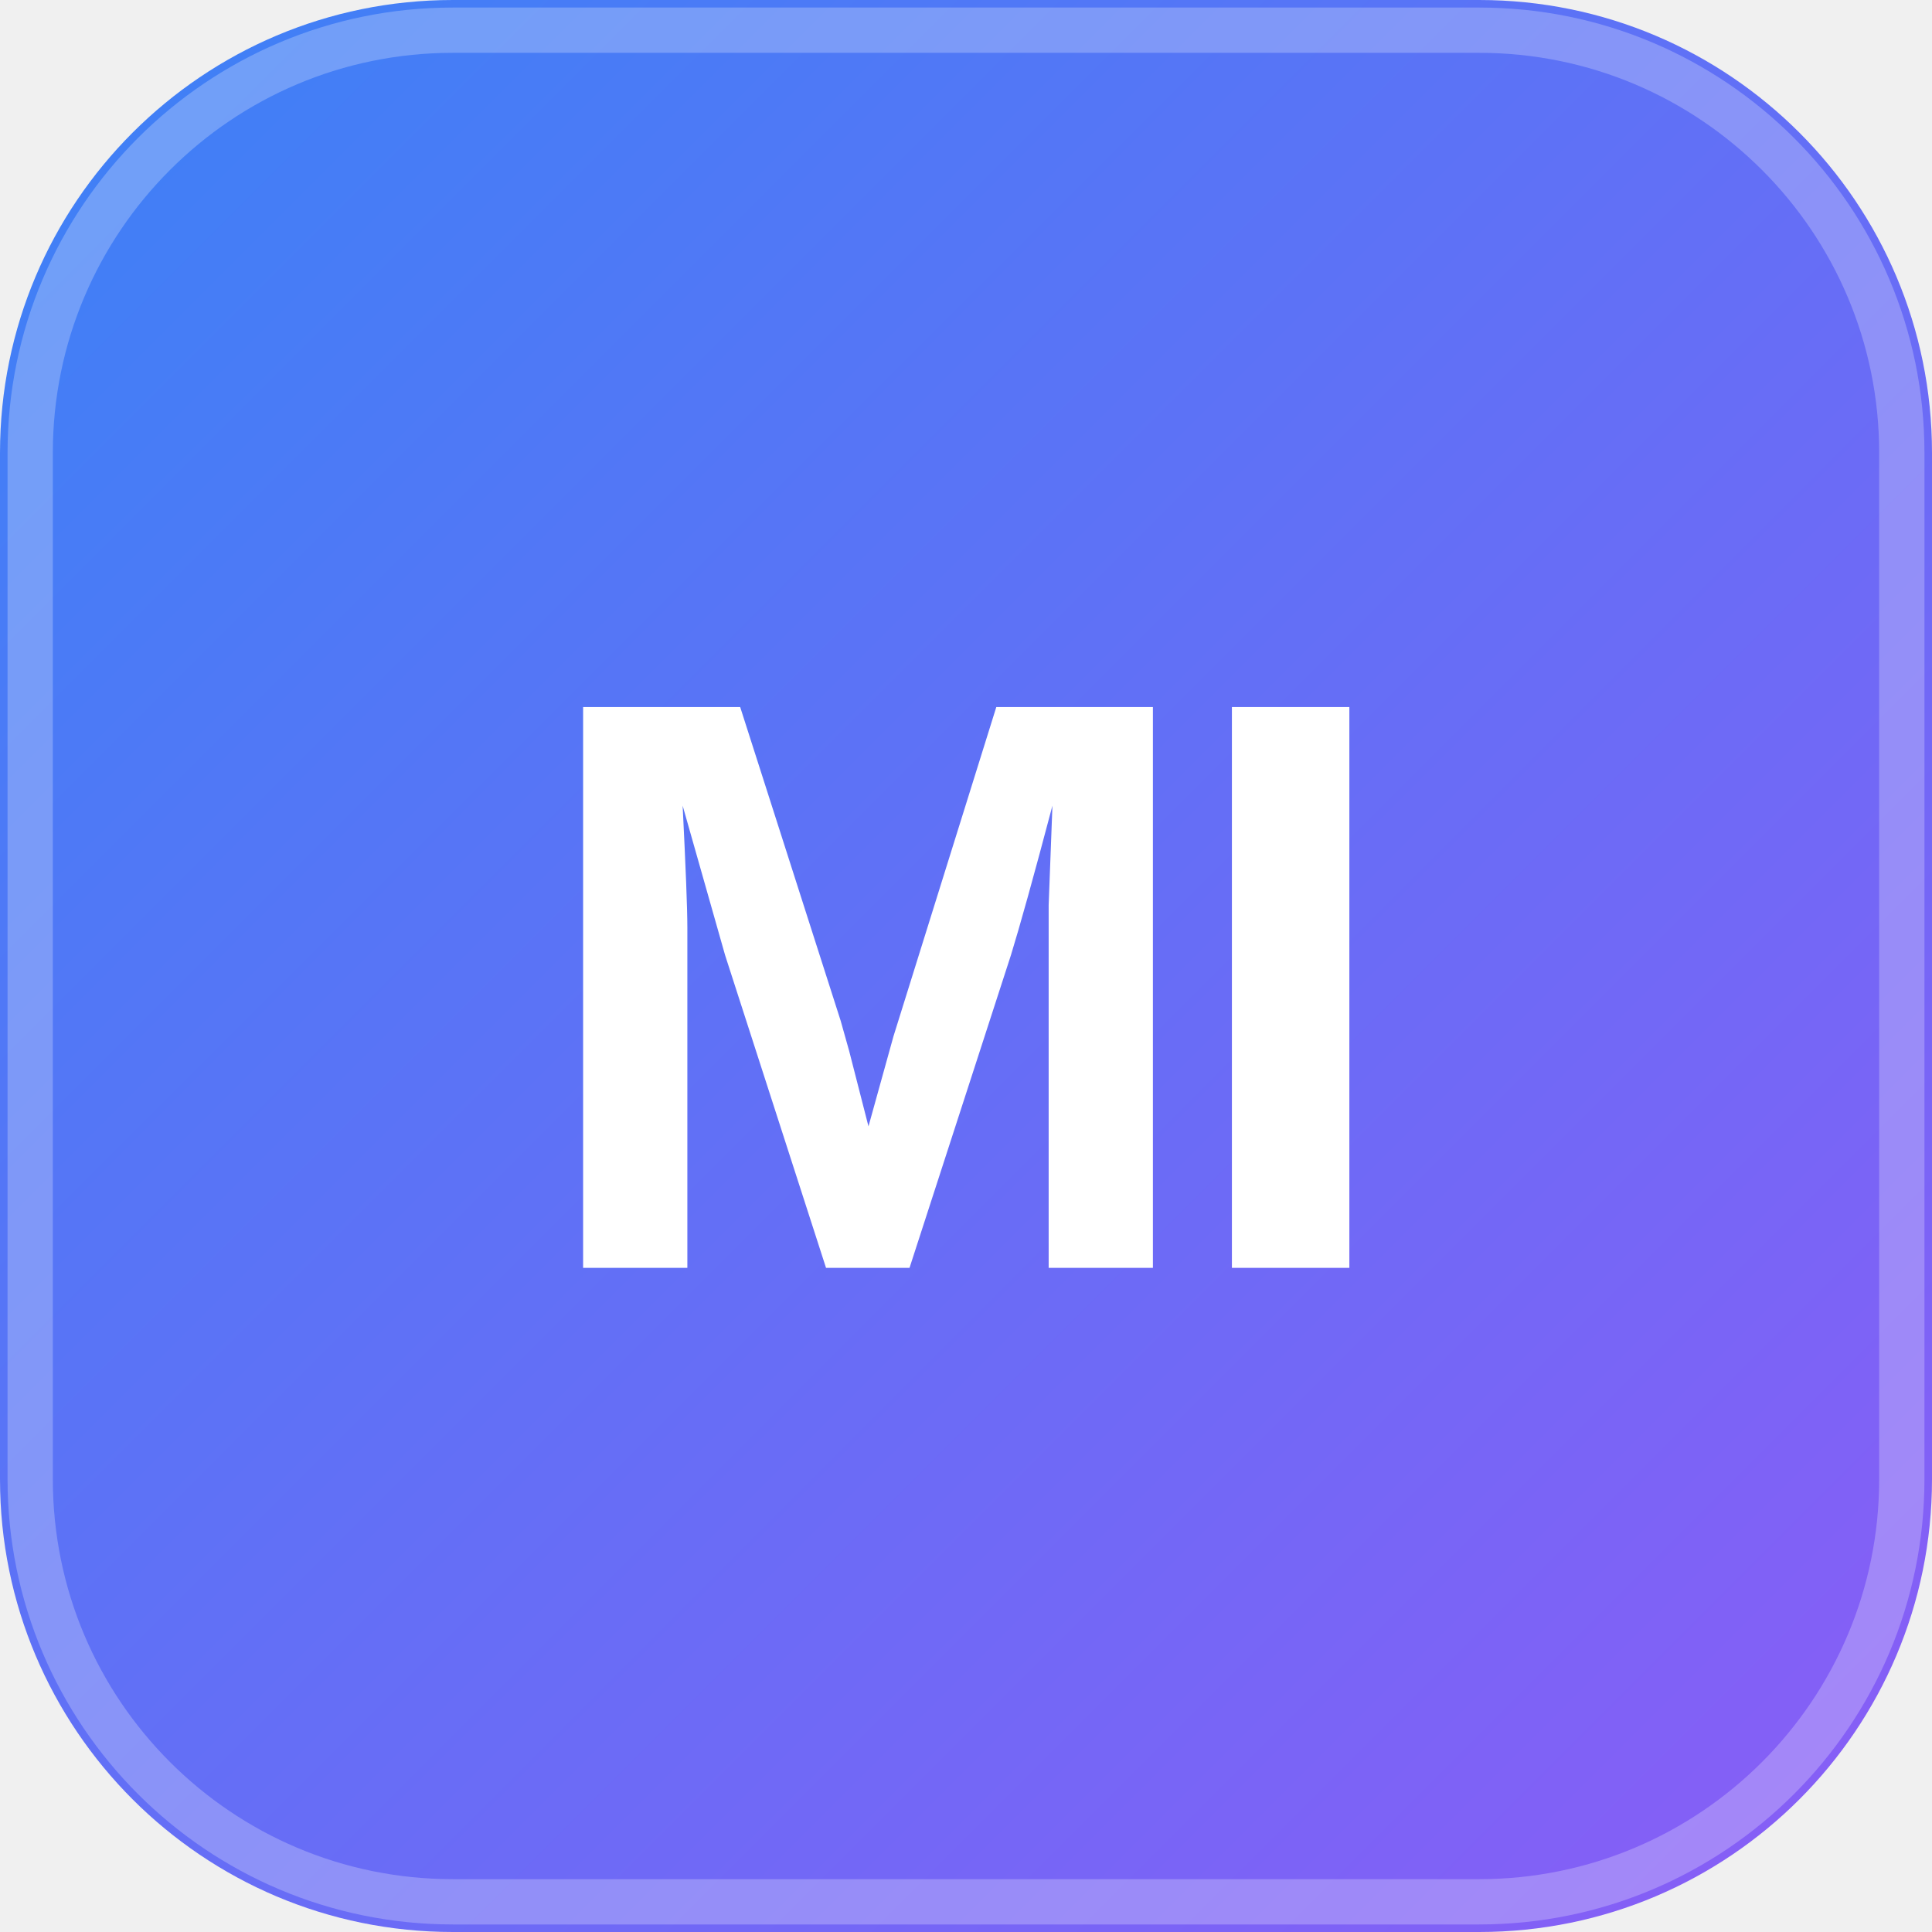
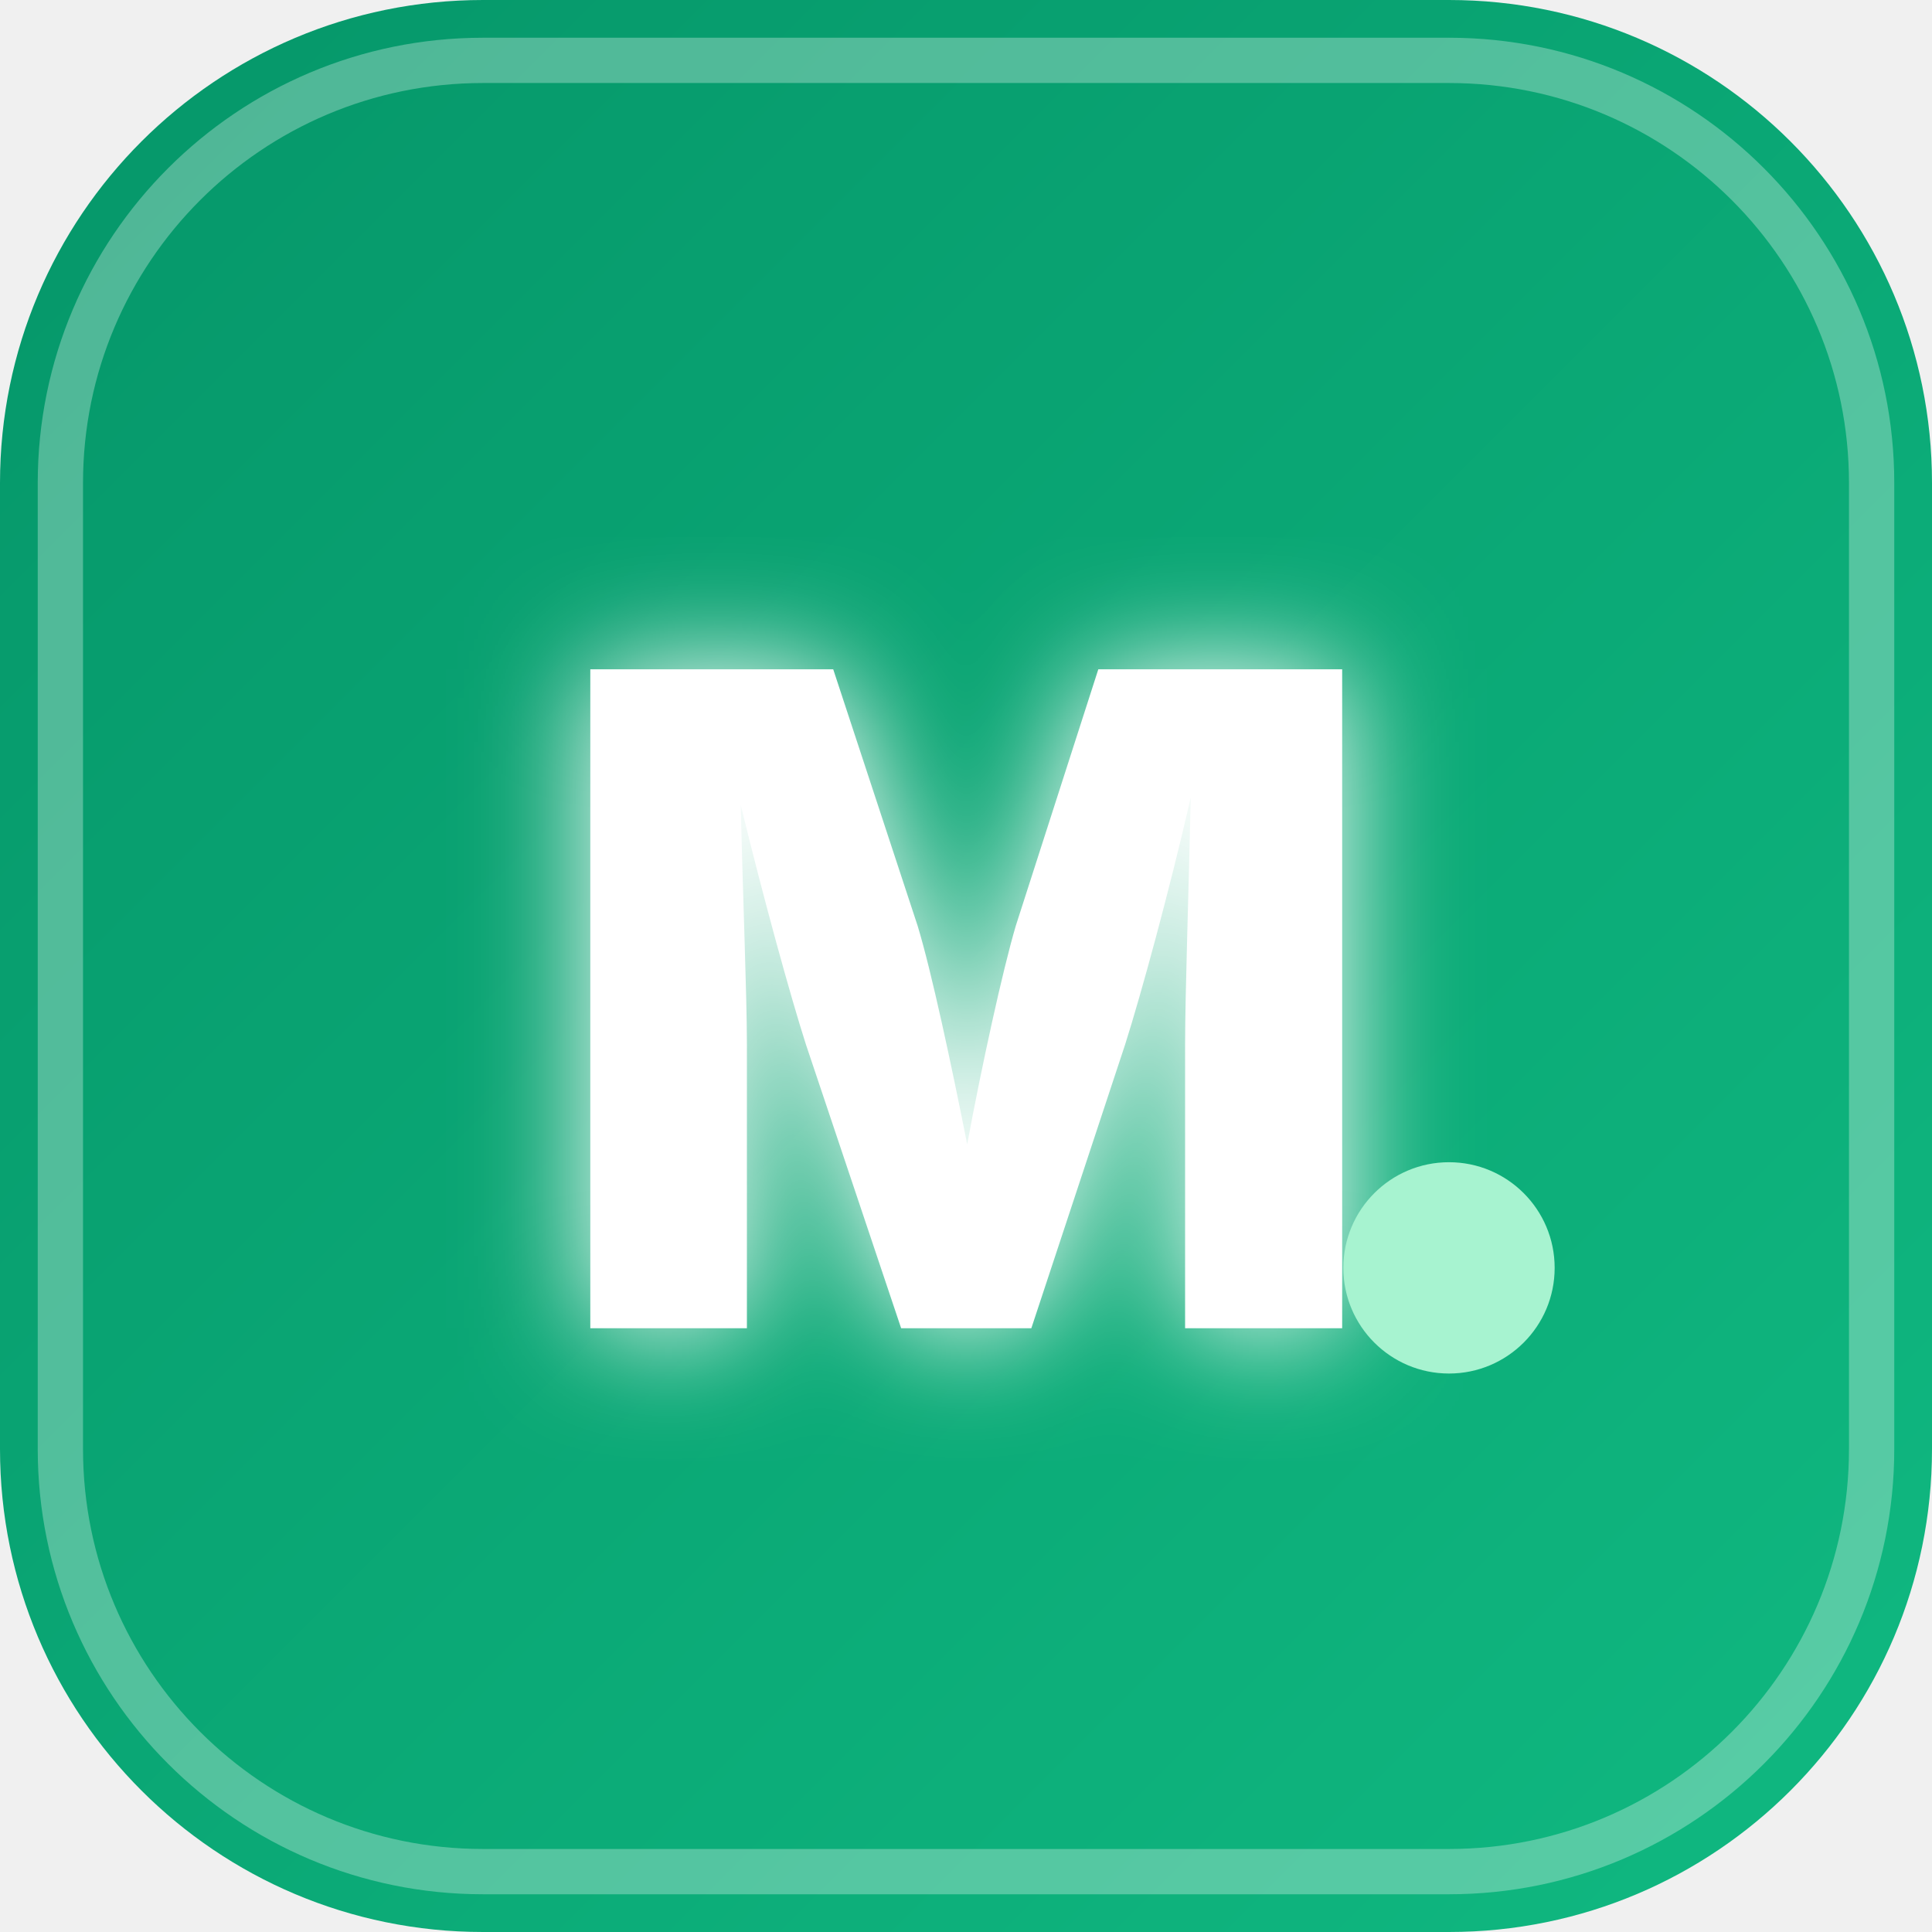
- <svg xmlns="http://www.w3.org/2000/svg" viewBox="0 0 64 64">
+ <svg xmlns="http://www.w3.org/2000/svg" viewBox="0 0 64 64" width="64" height="64">
  <defs>
-     <linearGradient id="bg" x1="0" y1="0" x2="1" y2="1">
-       <stop offset="0" stop-color="#3b82f6" />
-       <stop offset="1" stop-color="#8b5cf6" />
+     <linearGradient id="emeraldBg" x1="0%" y1="0%" x2="100%" y2="100%">
+       <stop offset="0%" stop-color="#059669" />
+       <stop offset="100%" stop-color="#10b981" />
    </linearGradient>
+     <filter id="glow" x="-20%" y="-20%" width="140%" height="140%">
+       <feGaussianBlur stdDeviation="2" result="blur" />
+       <feComposite in="SourceGraphic" in2="blur" operator="over" />
+     </filter>
  </defs>
-   <rect width="64" height="64" rx="15" fill="url(#bg)" />
-   <rect x="1" y="1" width="62" height="62" rx="14" fill="none" stroke="rgba(255,255,255,0.25)" stroke-width="1.5" />
-   <text x="32" y="42" font-family="Arial, Helvetica, sans-serif" font-size="27" font-weight="800" fill="#ffffff" text-anchor="middle" letter-spacing="-1">MI</text>
+   <rect width="64" height="64" rx="16" fill="url(#emeraldBg)" />
+   <rect x="2" y="2" width="60" height="60" rx="14" fill="none" stroke="rgba(255,255,255,0.3)" stroke-width="1.5" />
+   <text x="32" y="44" font-family="'Outfit', 'Inter', system-ui, -apple-system, sans-serif" font-size="30" font-weight="800" fill="#ffffff" text-anchor="middle" letter-spacing="-1" filter="url(#glow)">M</text>
+   <circle cx="48" cy="42" r="3.5" fill="#a7f3d0" />
</svg>
